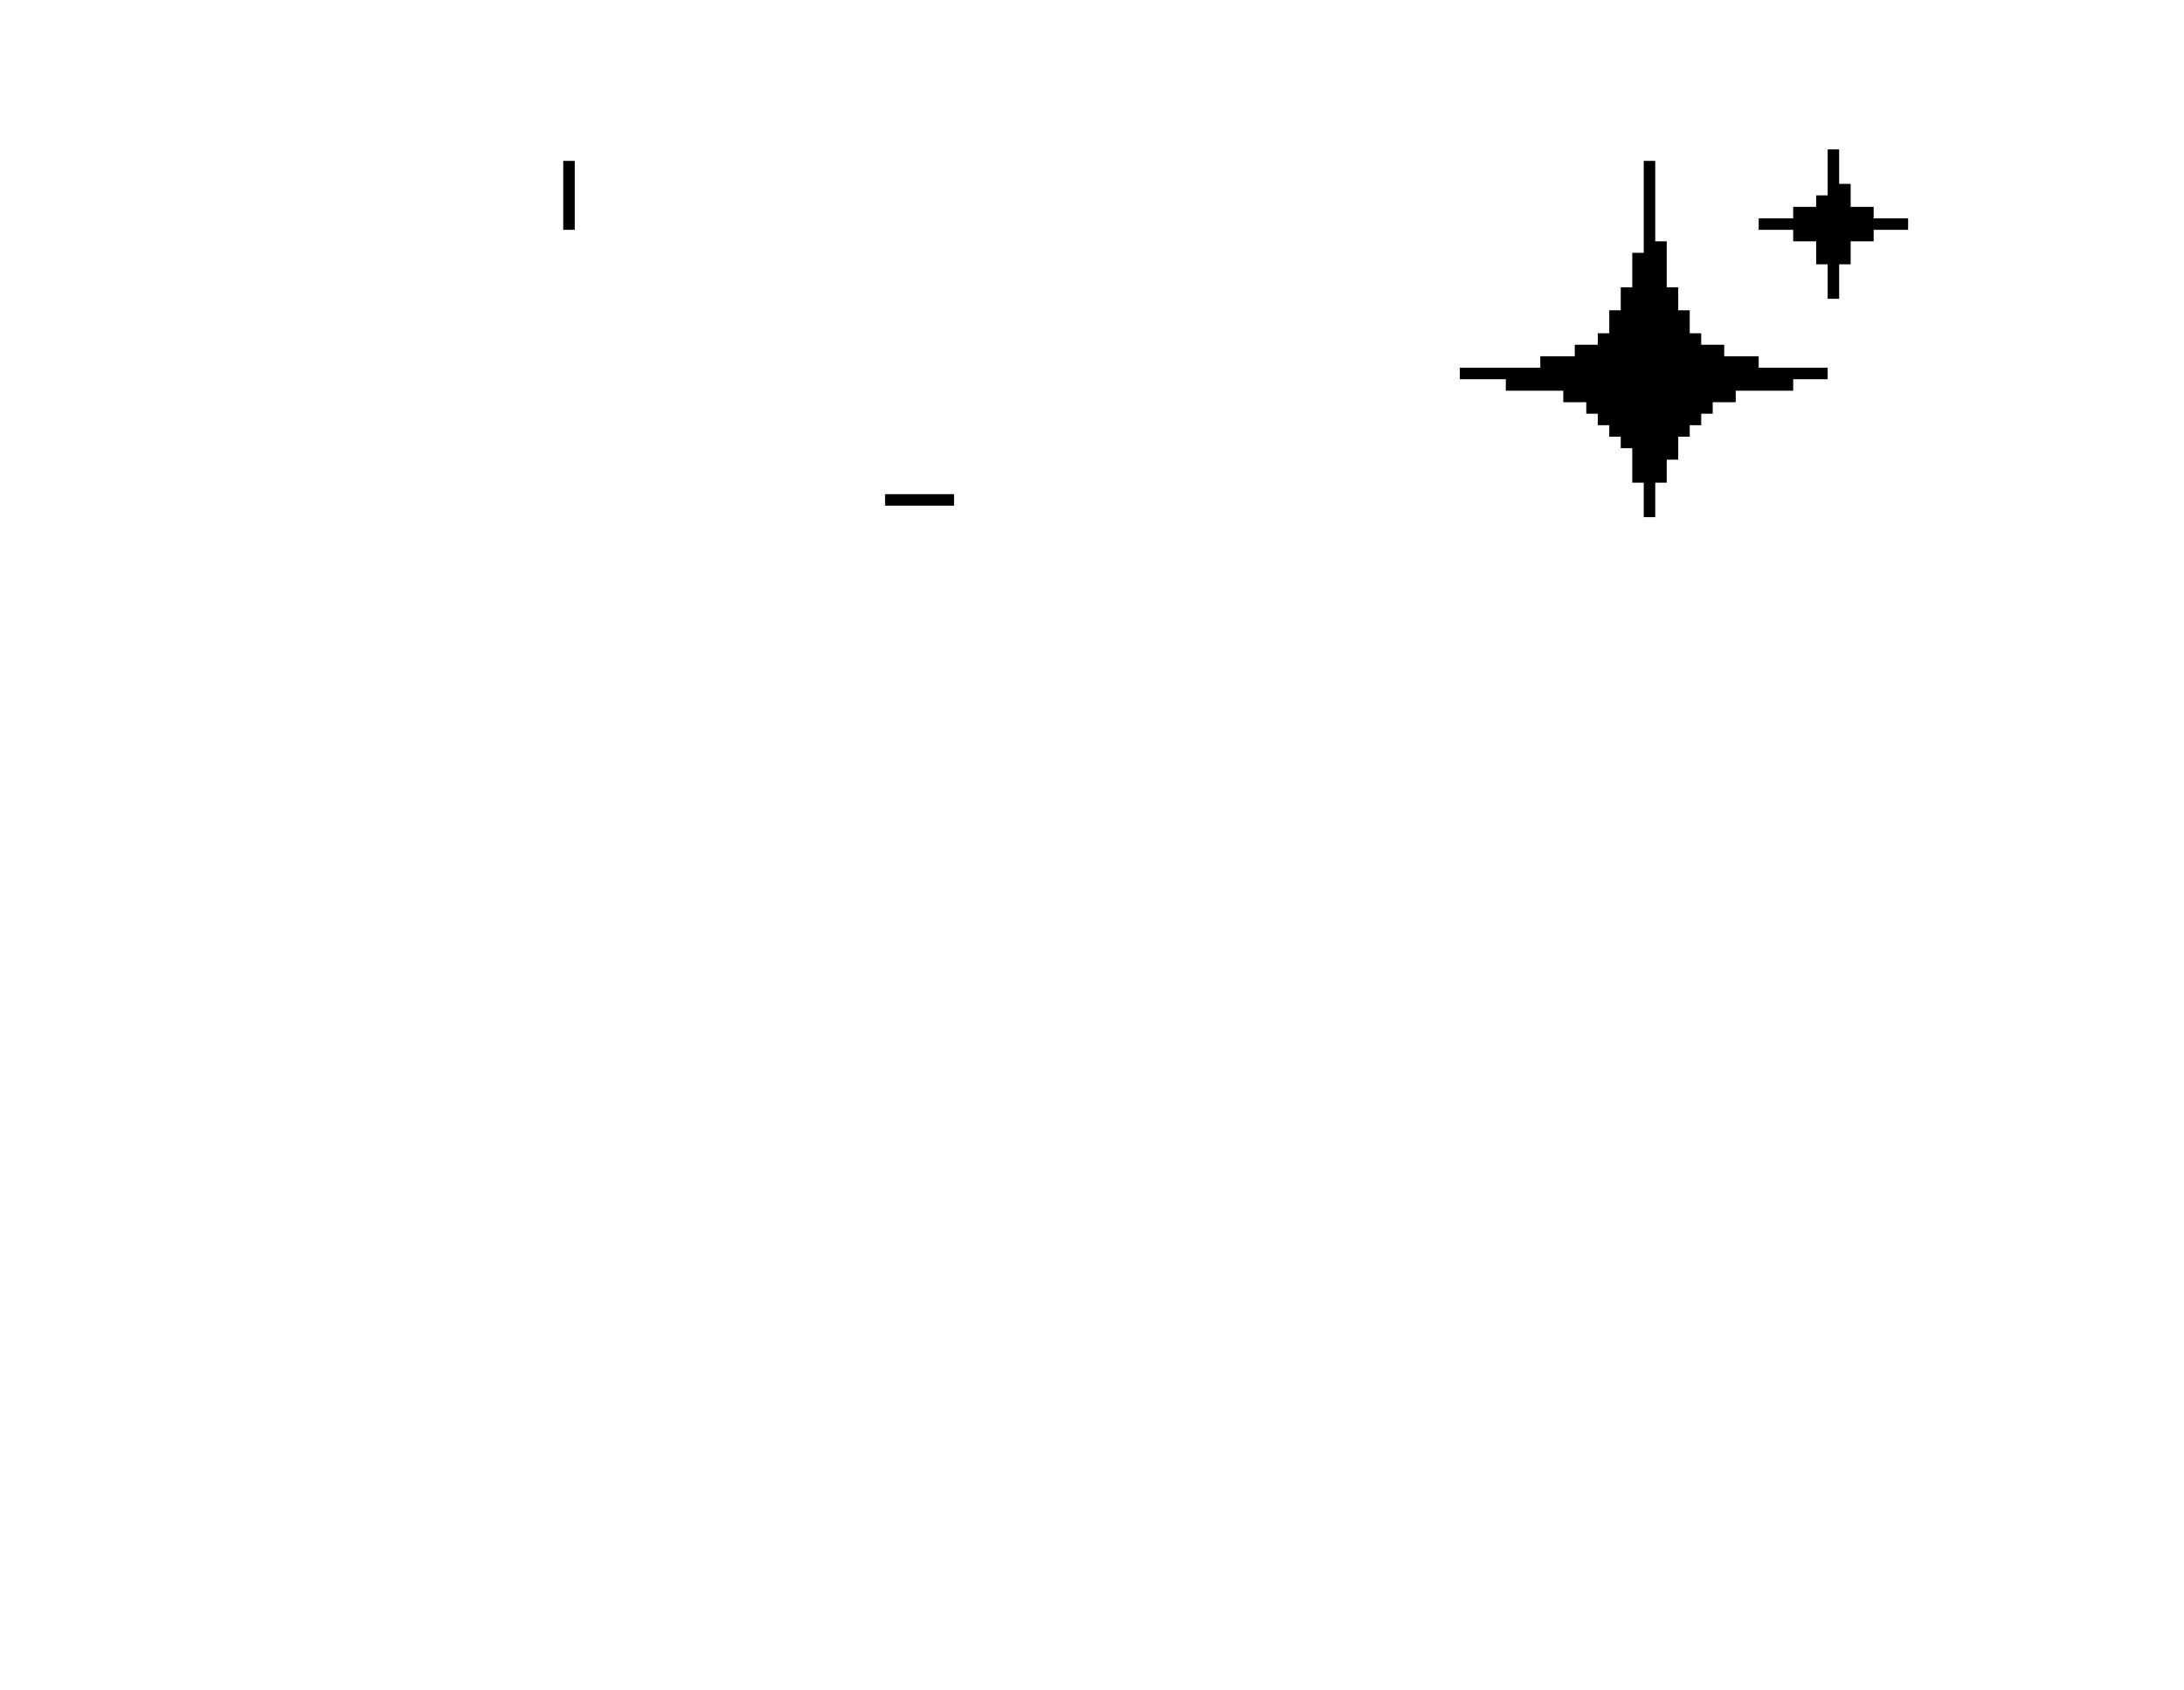
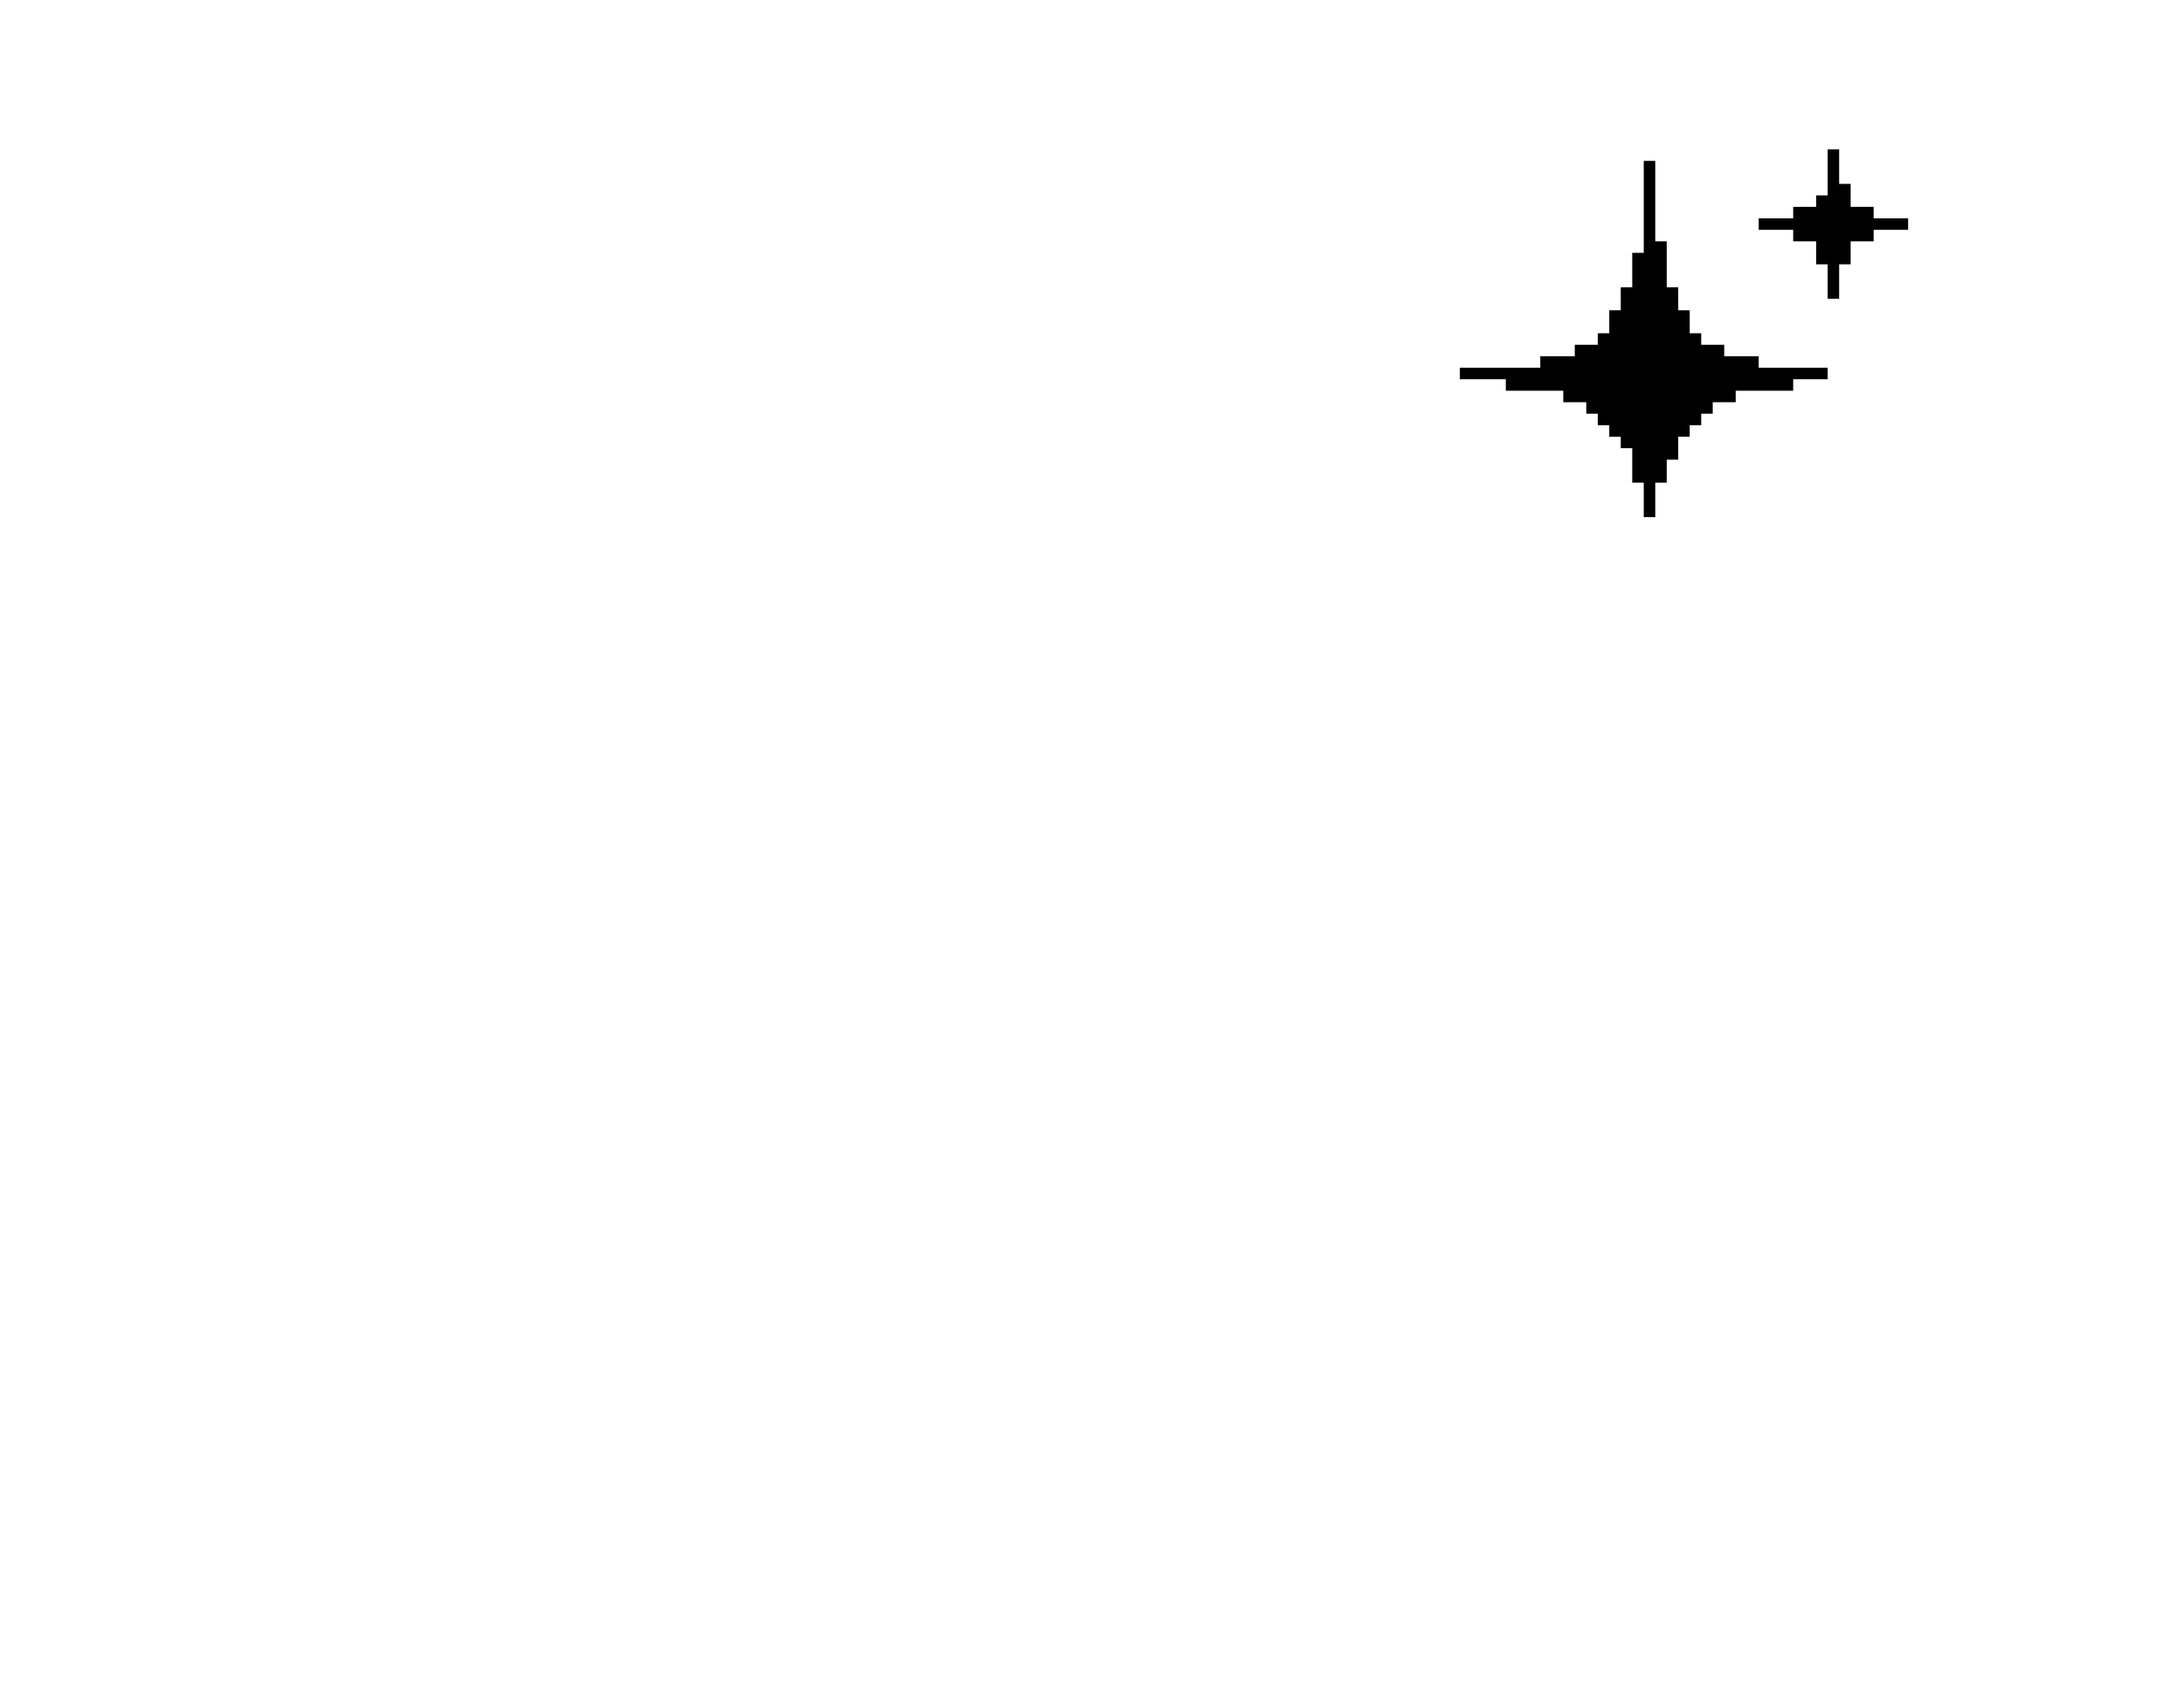
<svg xmlns="http://www.w3.org/2000/svg" viewBox="0 0 190 147">
-   <path fill="#000" fill-rule="evenodd" d="M 49 14 L 50 14 L 50 20 L 49 20 Z M 77 43 L 83 43 L 83 44 L 77 44 Z M 127 32 L 134 32 L 134 31 L 137 31 L 137 30 L 139 30 L 139 29 L 140 29 L 140 27 L 141 27 L 141 25 L 142 25 L 142 22 L 143 22 L 143 14 L 144 14 L 144 21 L 145 21 L 145 25 L 146 25 L 146 27 L 147 27 L 147 29 L 148 29 L 148 30 L 150 30 L 150 31 L 153 31 L 153 32 L 159 32 L 159 33 L 156 33 L 156 34 L 151 34 L 151 35 L 149 35 L 149 36 L 148 36 L 148 37 L 147 37 L 147 38 L 146 38 L 146 40 L 145 40 L 145 42 L 144 42 L 144 45 L 143 45 L 143 42 L 142 42 L 142 39 L 141 39 L 141 38 L 140 38 L 140 37 L 139 37 L 139 36 L 138 36 L 138 35 L 136 35 L 136 34 L 131 34 L 131 33 L 127 33 Z M 153 19 L 156 19 L 156 18 L 158 18 L 158 17 L 159 17 L 159 13 L 160 13 L 160 16 L 161 16 L 161 18 L 163 18 L 163 19 L 166 19 L 166 20 L 163 20 L 163 21 L 161 21 L 161 23 L 160 23 L 160 26 L 159 26 L 159 23 L 158 23 L 158 21 L 156 21 L 156 20 L 153 20 Z" />
+   <path fill="#000" fill-rule="evenodd" d="M 127 32 L 134 32 L 134 31 L 137 31 L 137 30 L 139 30 L 139 29 L 140 29 L 140 27 L 141 27 L 141 25 L 142 25 L 142 22 L 143 22 L 143 14 L 144 14 L 144 21 L 145 21 L 145 25 L 146 25 L 146 27 L 147 27 L 147 29 L 148 29 L 148 30 L 150 30 L 150 31 L 153 31 L 153 32 L 159 32 L 159 33 L 156 33 L 156 34 L 151 34 L 151 35 L 149 35 L 149 36 L 148 36 L 148 37 L 147 37 L 147 38 L 146 38 L 146 40 L 145 40 L 145 42 L 144 42 L 144 45 L 143 45 L 143 42 L 142 42 L 142 39 L 141 39 L 141 38 L 140 38 L 140 37 L 139 37 L 139 36 L 138 36 L 138 35 L 136 35 L 136 34 L 131 34 L 131 33 L 127 33 Z M 153 19 L 156 19 L 156 18 L 158 18 L 158 17 L 159 17 L 159 13 L 160 13 L 160 16 L 161 16 L 161 18 L 163 18 L 163 19 L 166 19 L 166 20 L 163 20 L 163 21 L 161 21 L 161 23 L 160 23 L 160 26 L 159 26 L 159 23 L 158 23 L 158 21 L 156 21 L 156 20 L 153 20 Z" />
</svg>
